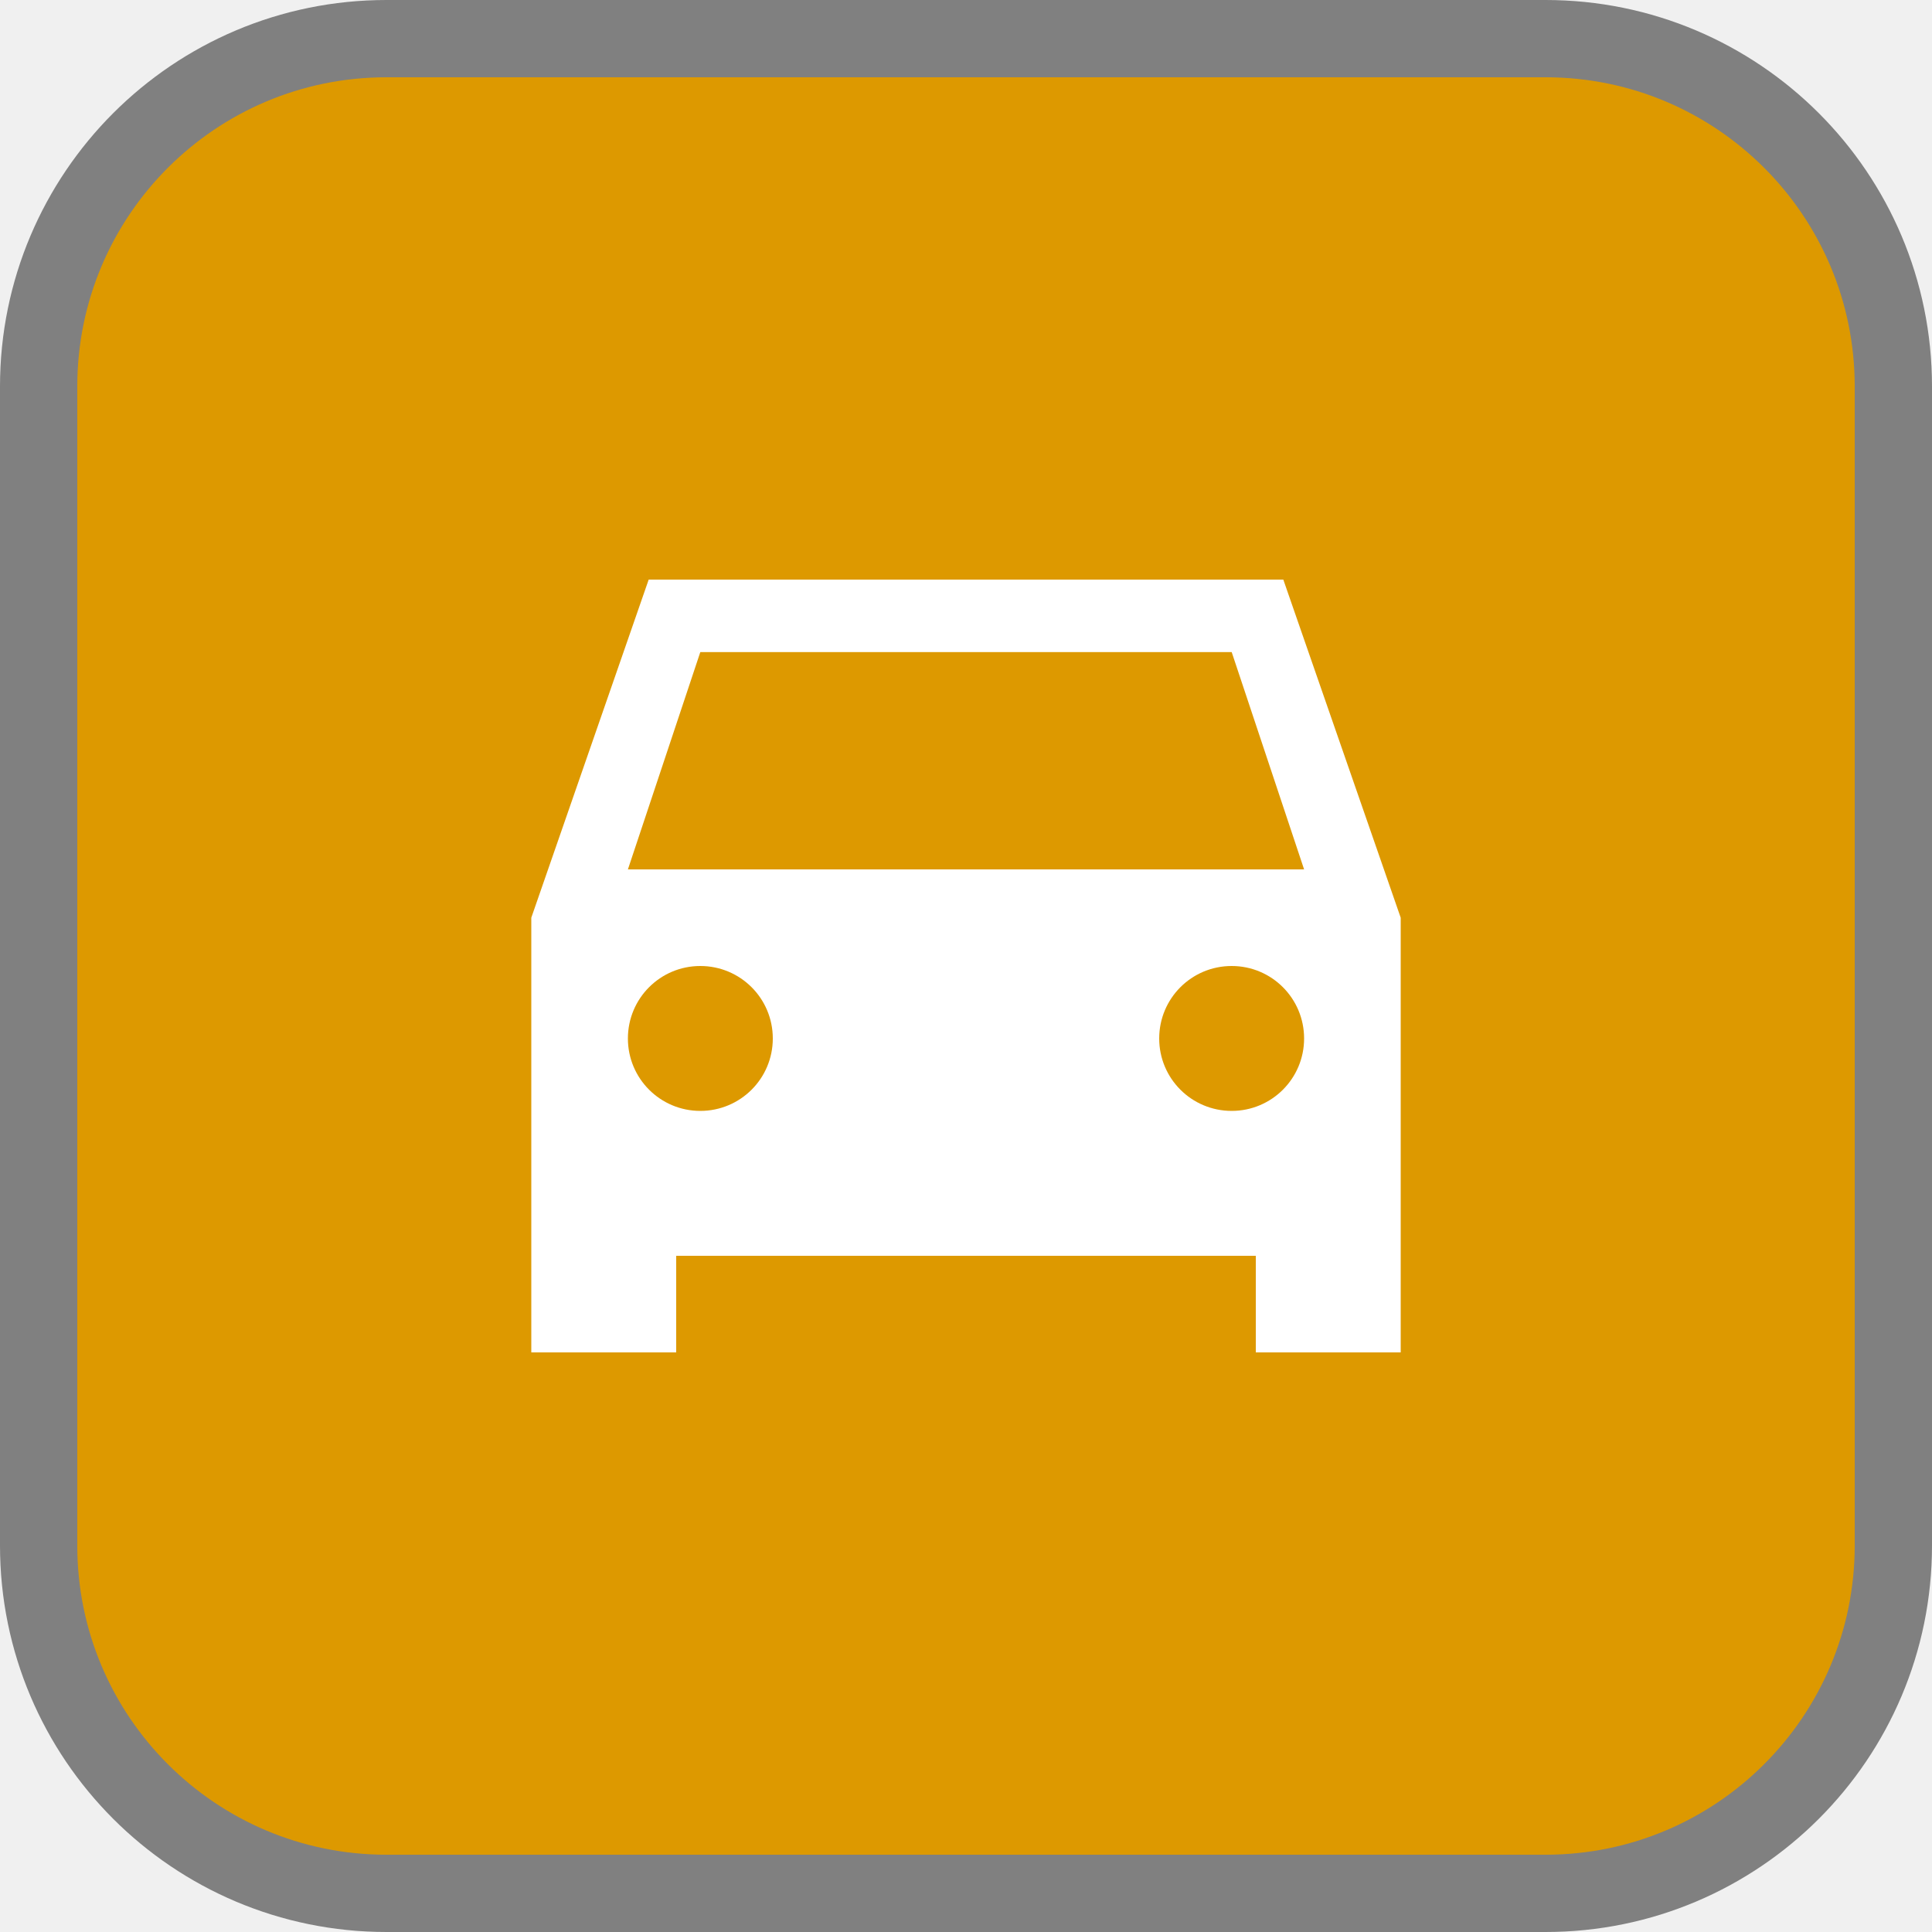
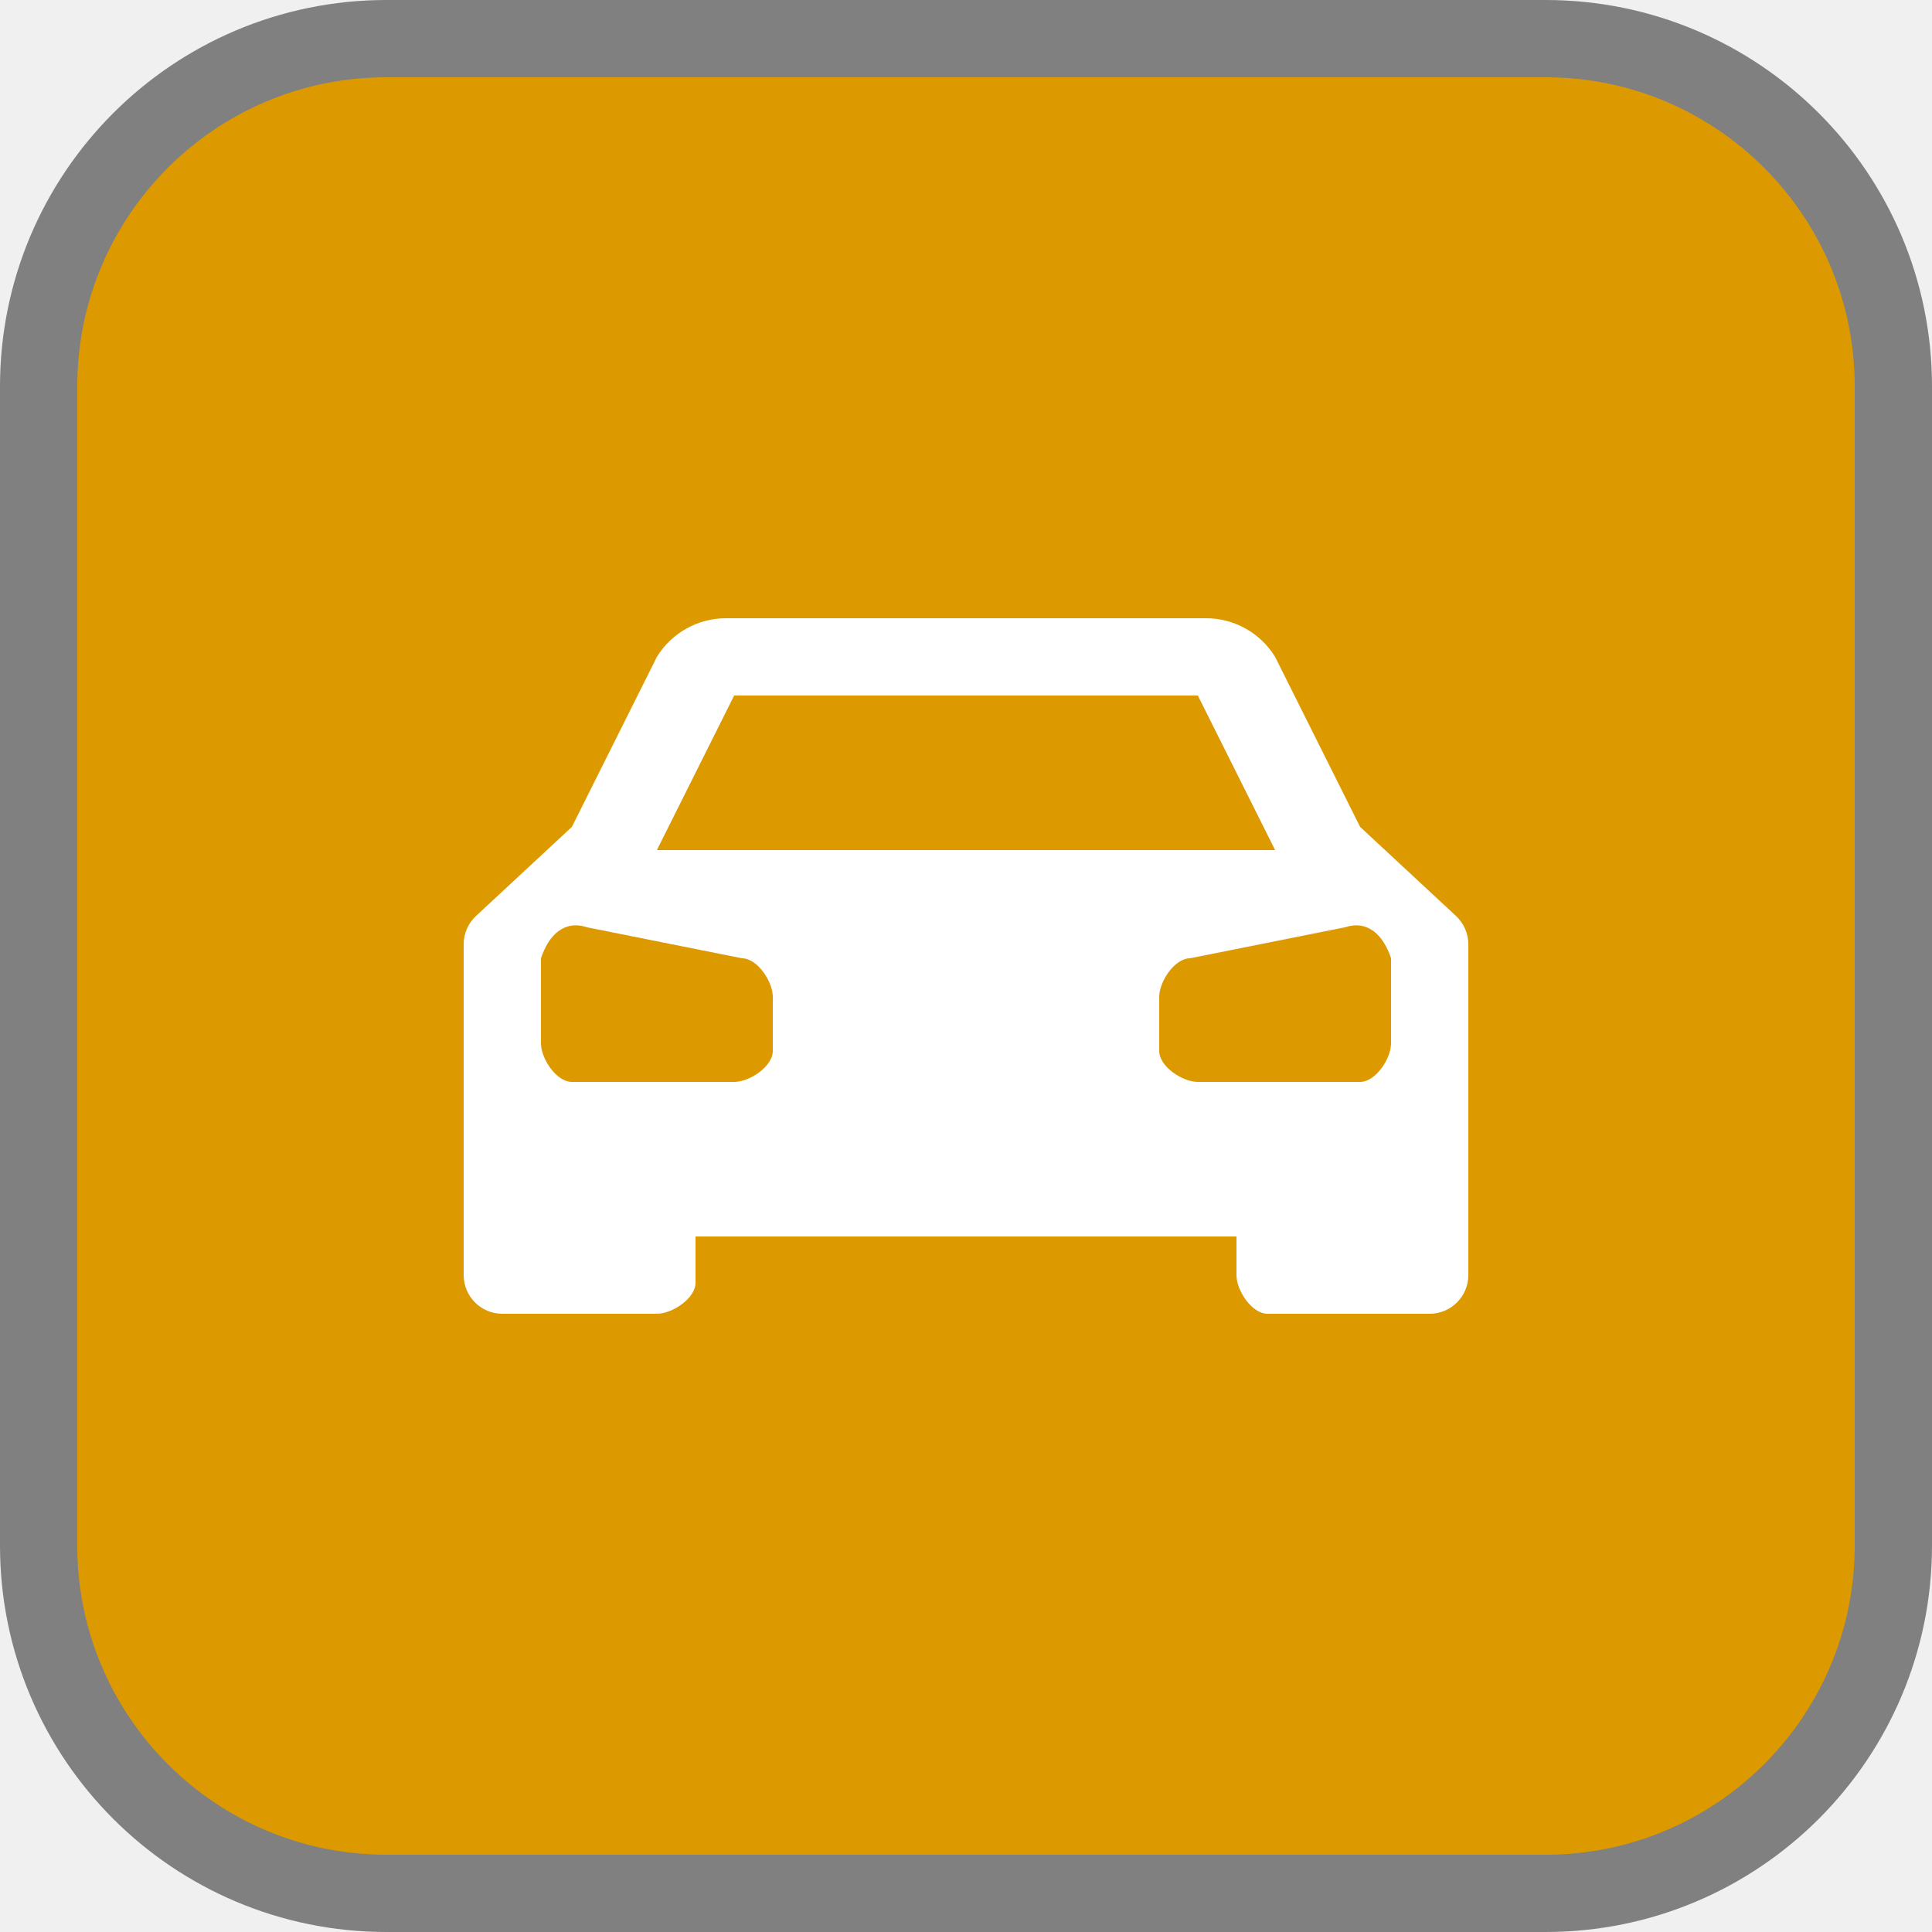
<svg xmlns="http://www.w3.org/2000/svg" viewBox="0 0 25 25" height="25" width="25">
  <rect fill="none" x="0" y="0" width="25" height="25" />
  <rect x="1" y="1" rx="4" ry="4" width="23" height="23" stroke="#808080" style="stroke-linejoin:round;stroke-miterlimit:4;" fill="#808080" stroke-width="2" />
  <rect x="1" y="1" width="23" height="23" rx="4" ry="4" fill="#dd9900" />
-   <path fill="#ffffff" transform="translate(5 5)" d="M11.825 3.131L11.606 2.5H3.394L1.875 6.875V12.5H3.75V11.25H11.25V12.5H13.125V6.875L11.825 3.131ZM4.062 9.375C3.544 9.375 3.125 8.956 3.125 8.438C3.125 7.919 3.544 7.5 4.062 7.5C4.581 7.5 5 7.919 5 8.438C5 8.956 4.581 9.375 4.062 9.375ZM10.938 9.375C10.419 9.375 10 8.956 10 8.438C10 7.919 10.419 7.5 10.938 7.5C11.456 7.5 11.875 7.919 11.875 8.438C11.875 8.956 11.456 9.375 10.938 9.375ZM3.125 6.25L4.062 3.438H10.938L11.875 6.25H3.125Z" />
+   <path fill="#ffffff" transform="translate(5 5)" d="M13.84,6.852,12.6,5.7,11.5,3.5a1.05,1.05,0,0,0-.9-.5H4.4a1.05,1.05,0,0,0-.9.5L2.4,5.7,1.16,6.852A.5.5,0,0,0,1,7.219V11.5a.5.5,0,0,0,.5.5h2c.2,0,.5-.2.5-.4V11h7v.5c0,.2.2.5.4.5h2.1a.5.5,0,0,0,.5-.5V7.219A.5.5,0,0,0,13.84,6.852ZM4.5,4h6l1,2h-8ZM5,8.6c0,.2-.3.4-.5.4H2.4C2.2,9,2,8.7,2,8.5V7.4c.1-.3.3-.5.6-.4l2,.4c.2,0,.4.3.4.5Zm8-.1c0,.2-.2.5-.4.5H10.5c-.2,0-.5-.2-.5-.4V7.9c0-.2.2-.5.4-.5l2-.4c.3-.1.5.1.6.4Z" />
</svg>
